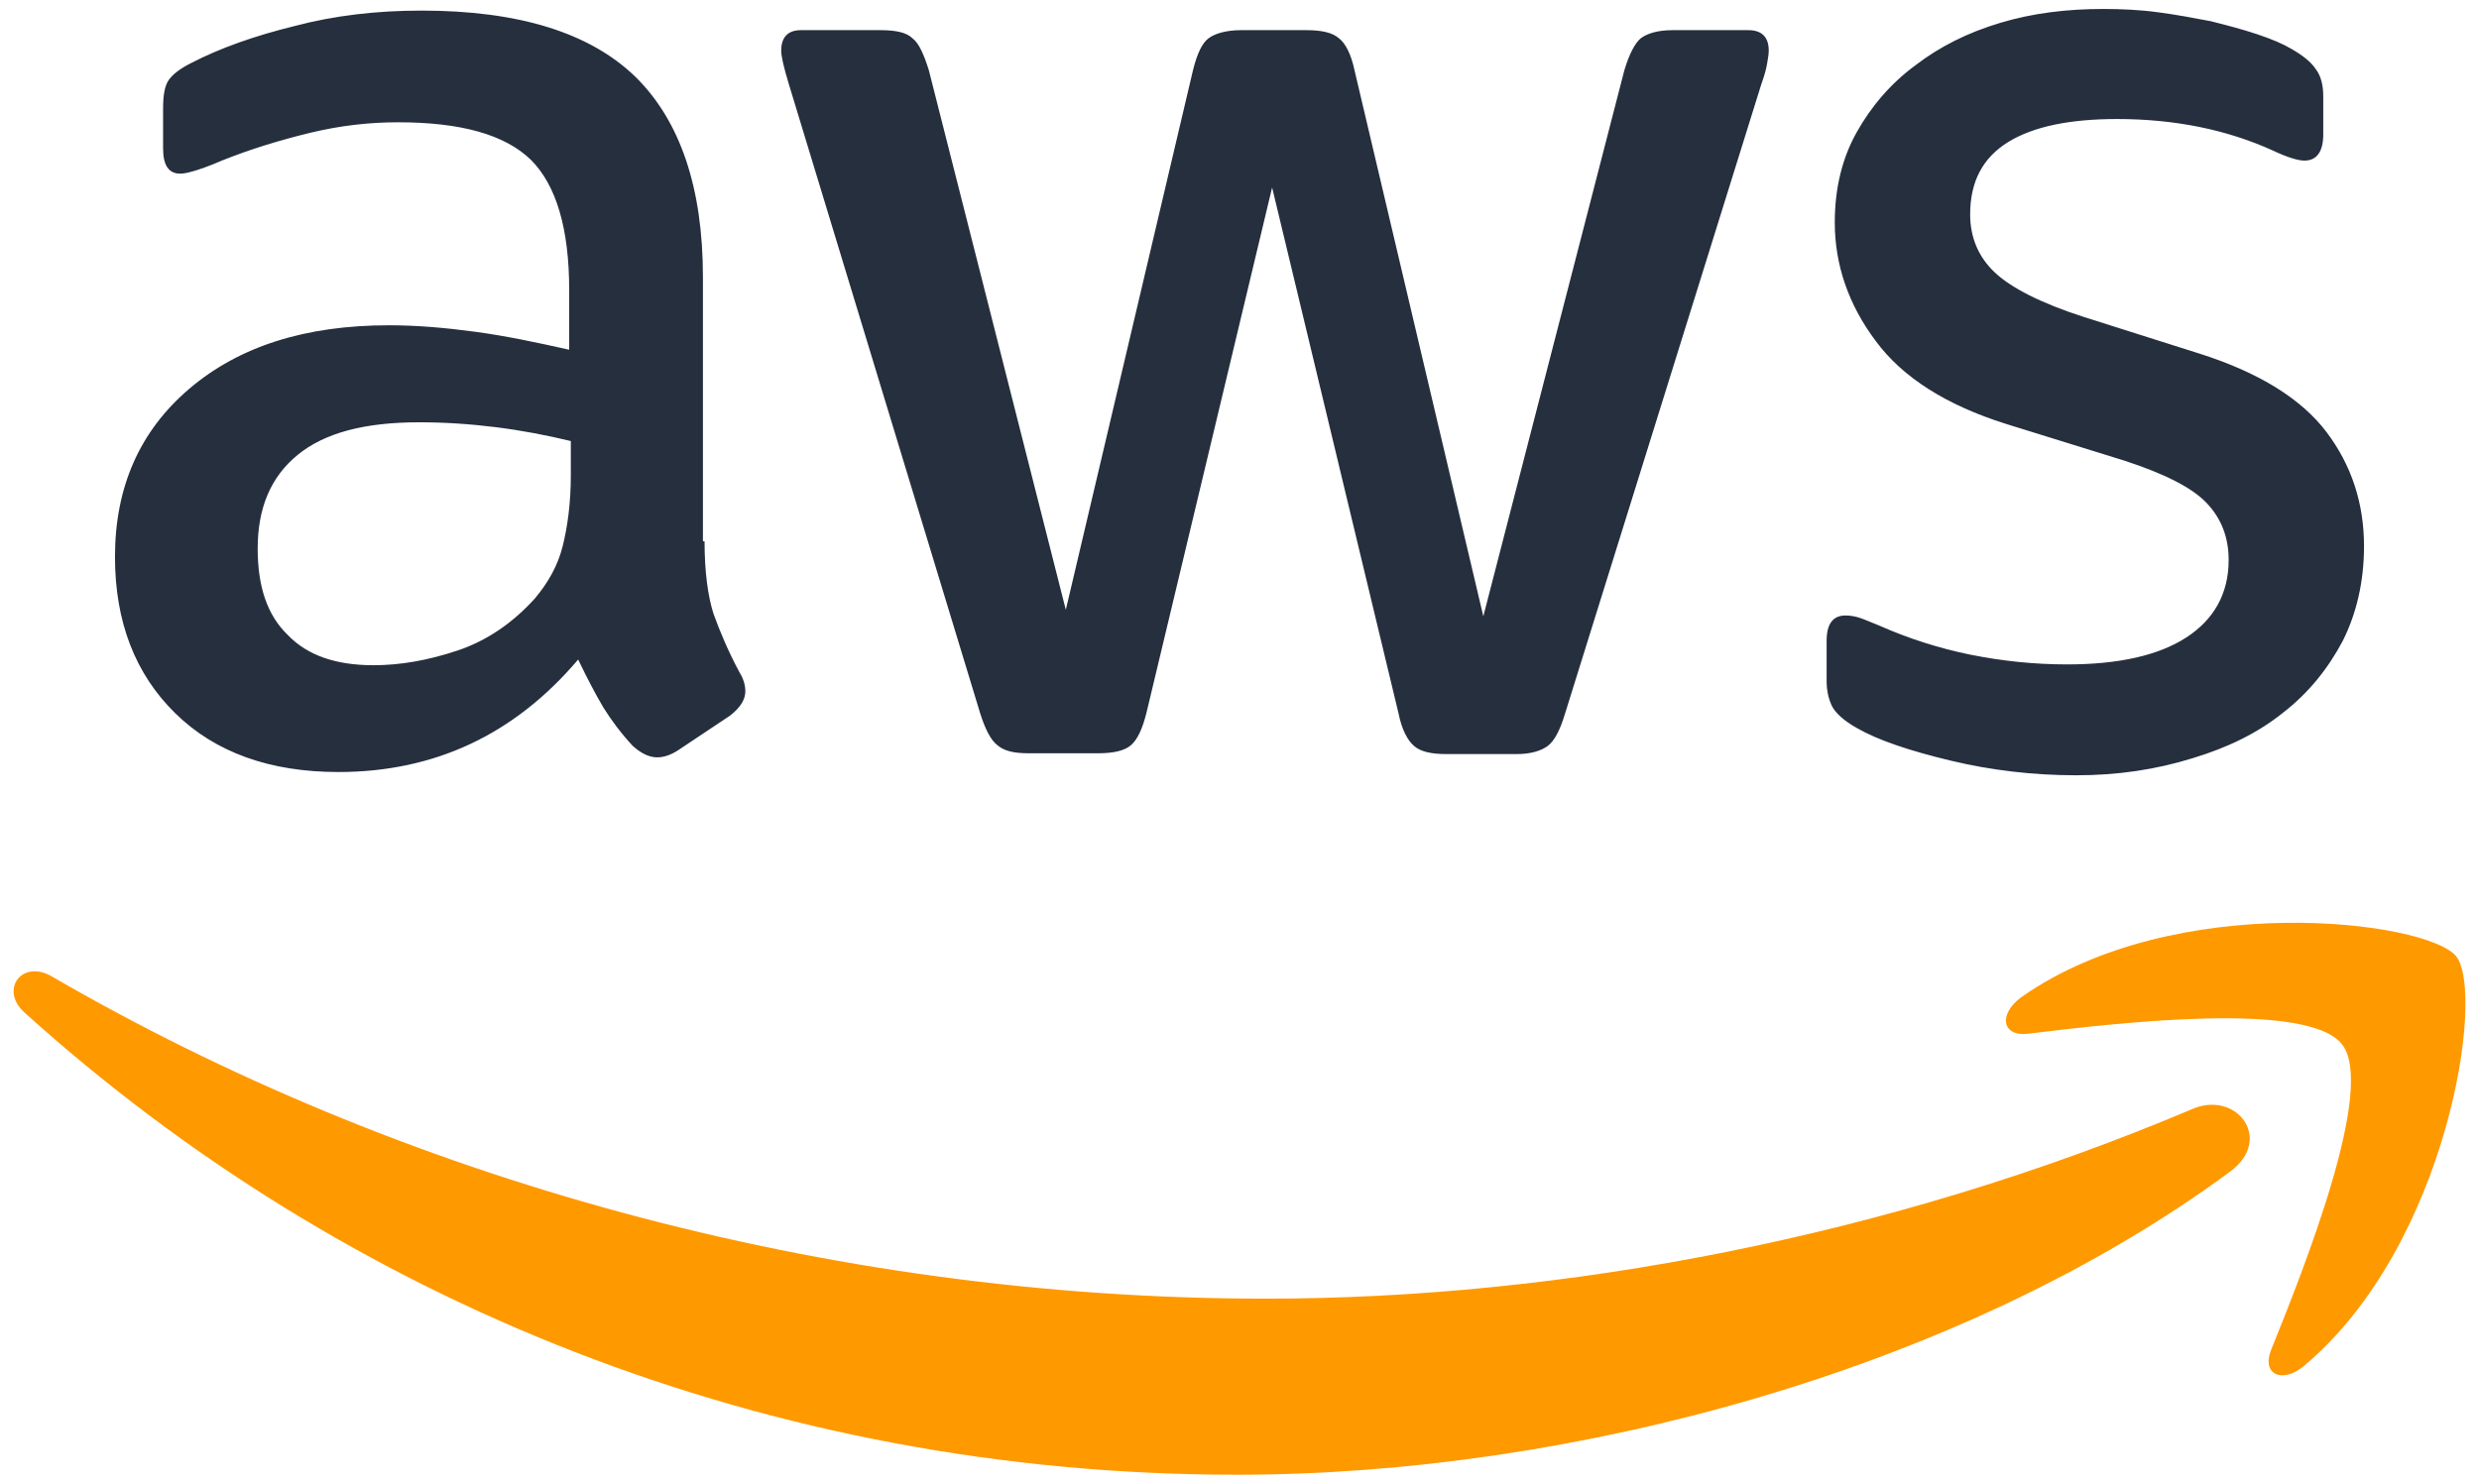
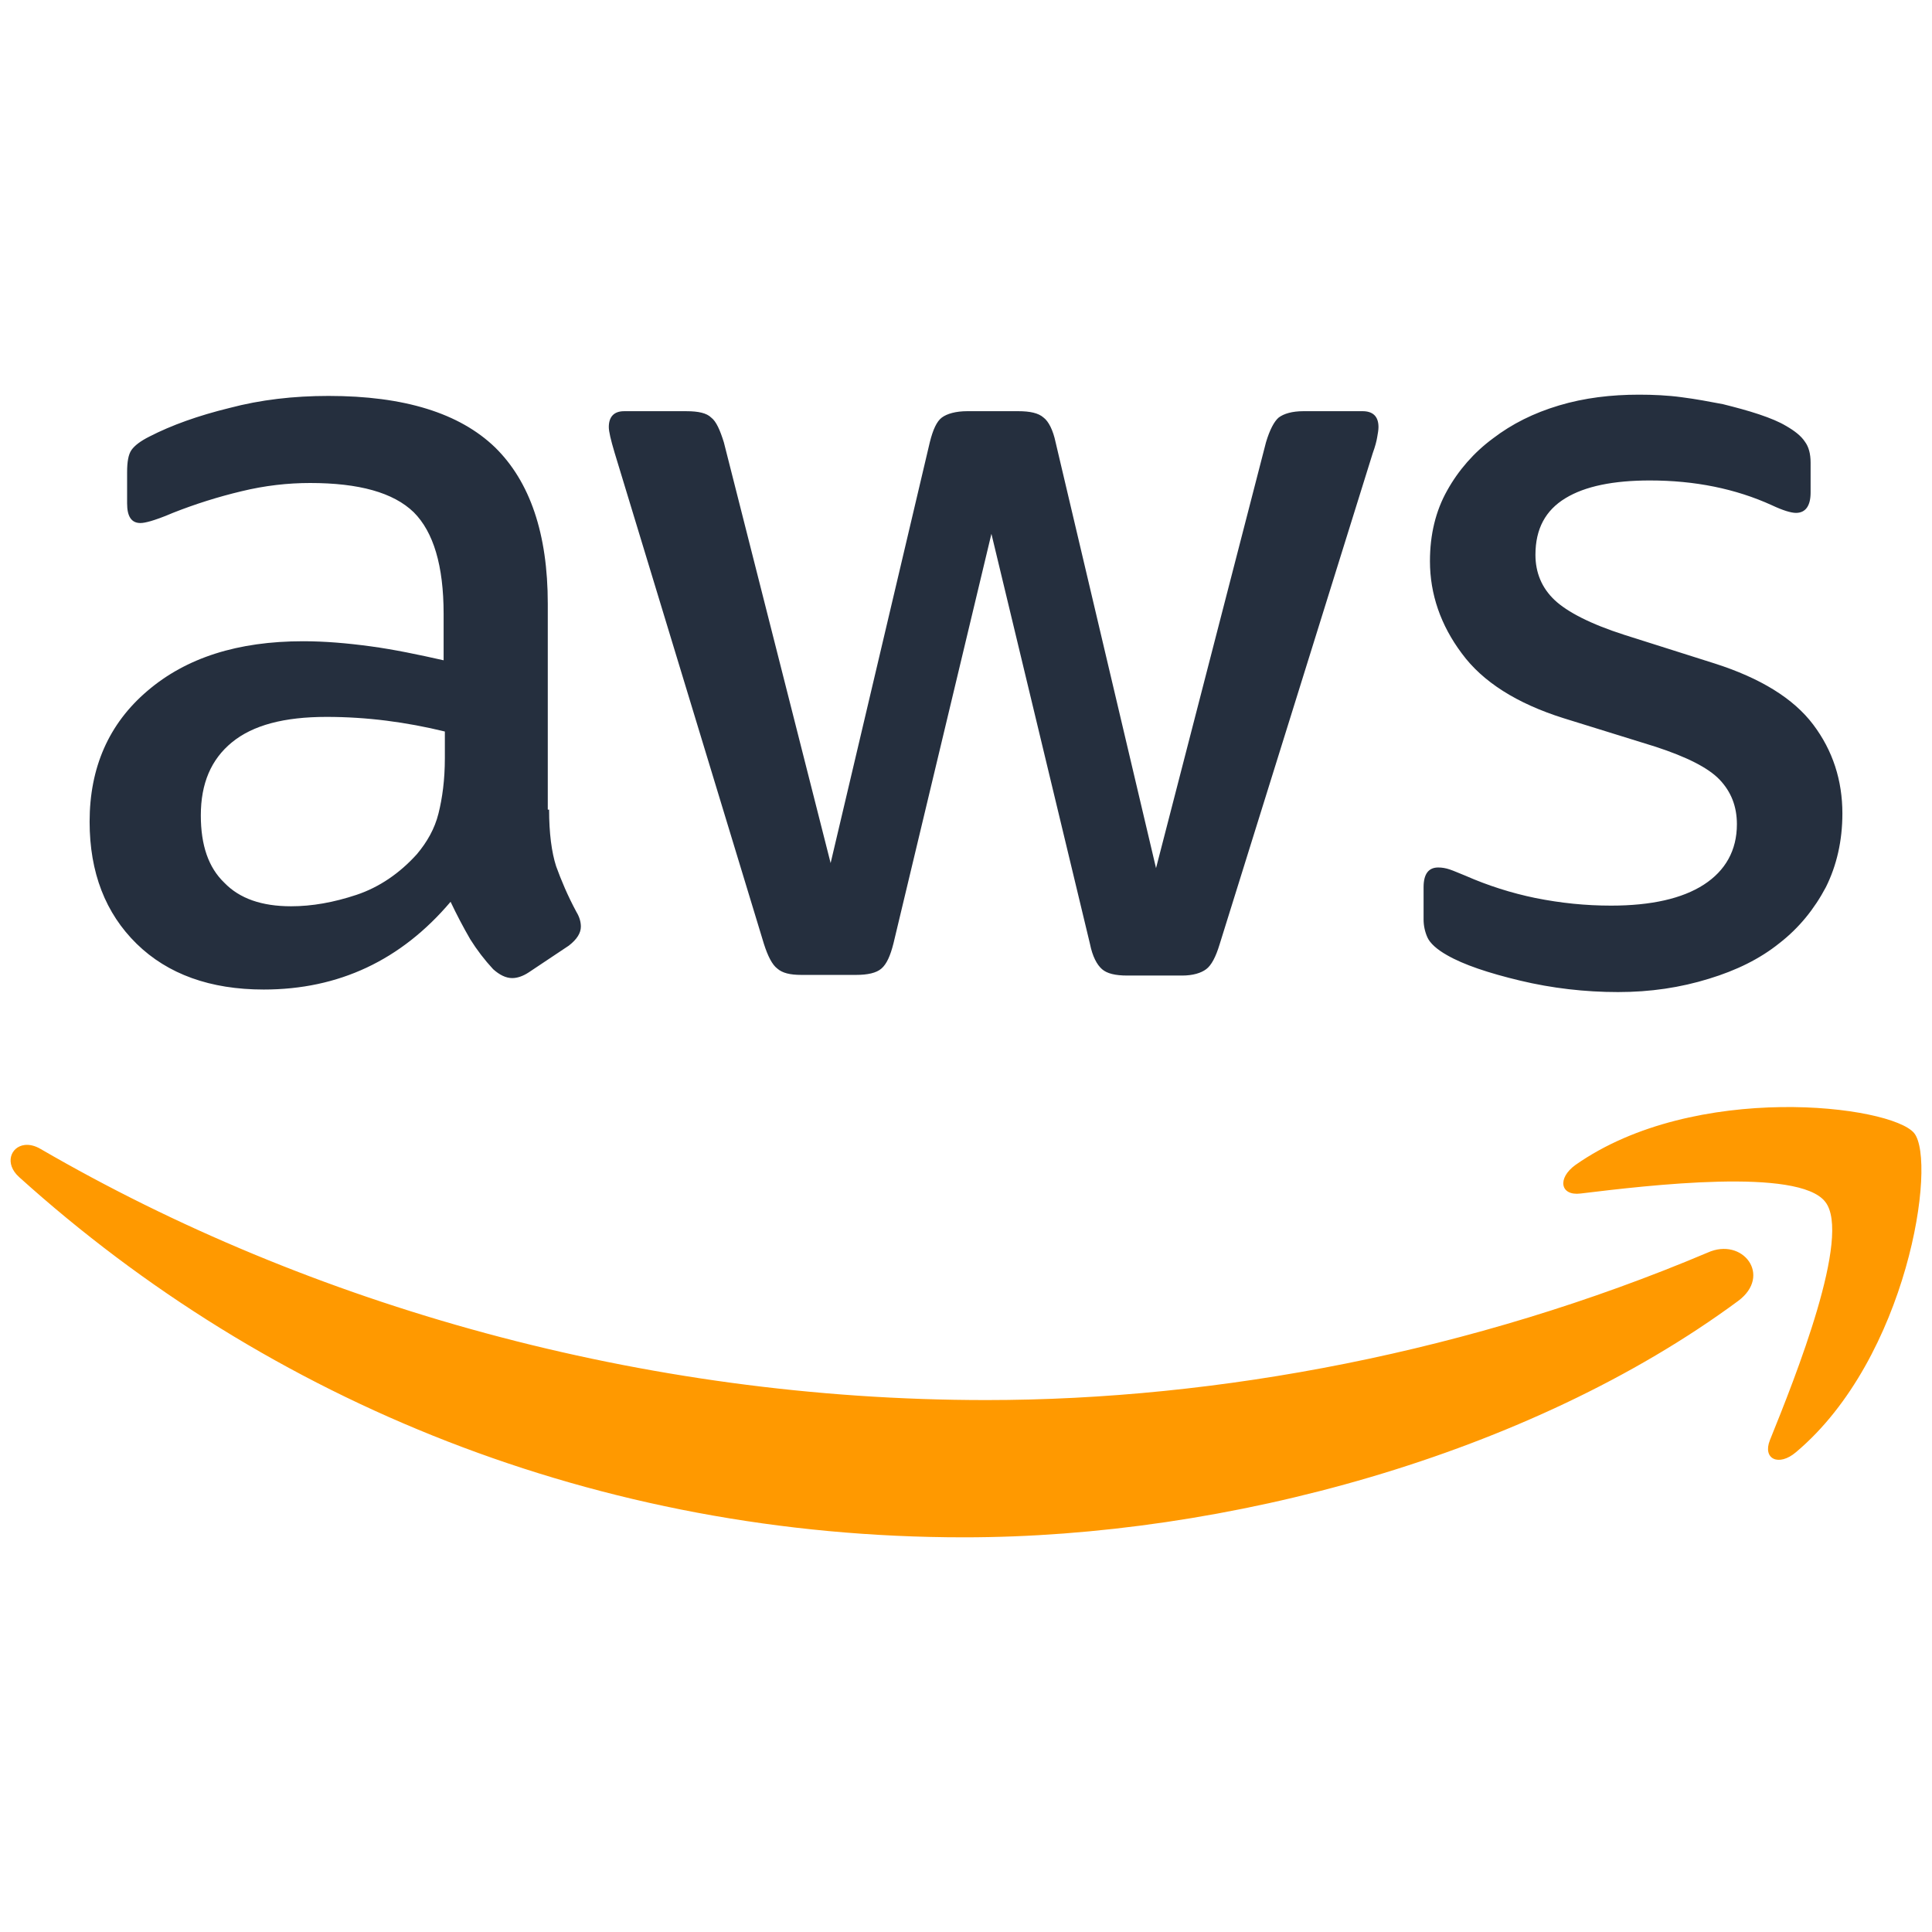
- <svg xmlns="http://www.w3.org/2000/svg" version="1.1" id="Layer_1" x="0px" y="0px" viewBox="0 0 304 182" style="enable-background:new 0 0 304 182;" xml:space="preserve">
-   <style type="text/css">
- 	.st0{fill:#252F3E;}
- 	.st1{fill-rule:evenodd;clip-rule:evenodd;fill:#FF9900;}
- </style>
-   <g>
-     <path class="st0" d="M86.4,66.4c0,3.7,0.4,6.7,1.1,8.9c0.8,2.2,1.8,4.6,3.2,7.2c0.5,0.8,0.7,1.6,0.7,2.3c0,1-0.6,2-1.9,3l-6.3,4.2   c-0.9,0.6-1.8,0.9-2.6,0.9c-1,0-2-0.5-3-1.4C76.2,90,75,88.4,74,86.8c-1-1.7-2-3.6-3.1-5.9c-7.8,9.2-17.6,13.8-29.4,13.8   c-8.4,0-15.1-2.4-20-7.2c-4.9-4.8-7.4-11.2-7.4-19.2c0-8.5,3-15.4,9.1-20.6c6.1-5.2,14.2-7.8,24.5-7.8c3.4,0,6.9,0.3,10.6,0.8   c3.7,0.5,7.5,1.3,11.5,2.2v-7.3c0-7.6-1.6-12.9-4.7-16c-3.2-3.1-8.6-4.6-16.3-4.6c-3.5,0-7.1,0.4-10.8,1.3c-3.7,0.9-7.3,2-10.8,3.4   c-1.6,0.7-2.8,1.1-3.5,1.3c-0.7,0.2-1.2,0.3-1.6,0.3c-1.4,0-2.1-1-2.1-3.1v-4.9c0-1.6,0.2-2.8,0.7-3.5c0.5-0.7,1.4-1.4,2.8-2.1   c3.5-1.8,7.7-3.3,12.6-4.5c4.9-1.3,10.1-1.9,15.6-1.9c11.9,0,20.6,2.7,26.2,8.1c5.5,5.4,8.3,13.6,8.3,24.6V66.4z M45.8,81.6   c3.3,0,6.7-0.6,10.3-1.8c3.6-1.2,6.8-3.4,9.5-6.4c1.6-1.9,2.8-4,3.4-6.4c0.6-2.4,1-5.3,1-8.7v-4.2c-2.9-0.7-6-1.3-9.2-1.7   c-3.2-0.4-6.3-0.6-9.4-0.6c-6.7,0-11.6,1.3-14.9,4c-3.3,2.7-4.9,6.5-4.9,11.5c0,4.7,1.2,8.2,3.7,10.6   C37.7,80.4,41.2,81.6,45.8,81.6z M126.1,92.4c-1.8,0-3-0.3-3.8-1c-0.8-0.6-1.5-2-2.1-3.9L96.7,10.2c-0.6-2-0.9-3.3-0.9-4   c0-1.6,0.8-2.5,2.4-2.5h9.8c1.9,0,3.2,0.3,3.9,1c0.8,0.6,1.4,2,2,3.9l16.8,66.2l15.6-66.2c0.5-2,1.1-3.3,1.9-3.9c0.8-0.6,2.2-1,4-1   h8c1.9,0,3.2,0.3,4,1c0.8,0.6,1.5,2,1.9,3.9l15.8,67l17.3-67c0.6-2,1.3-3.3,2-3.9c0.8-0.6,2.1-1,3.9-1h9.3c1.6,0,2.5,0.8,2.5,2.5   c0,0.5-0.1,1-0.2,1.6c-0.1,0.6-0.3,1.4-0.7,2.5l-24.1,77.3c-0.6,2-1.3,3.3-2.1,3.9c-0.8,0.6-2.1,1-3.8,1h-8.6c-1.9,0-3.2-0.3-4-1   c-0.8-0.7-1.5-2-1.9-4L156,23l-15.4,64.4c-0.5,2-1.1,3.3-1.9,4c-0.8,0.7-2.2,1-4,1H126.1z M254.6,95.1c-5.2,0-10.4-0.6-15.4-1.8   c-5-1.2-8.9-2.5-11.5-4c-1.6-0.9-2.7-1.9-3.1-2.8c-0.4-0.9-0.6-1.9-0.6-2.8v-5.1c0-2.1,0.8-3.1,2.3-3.1c0.6,0,1.2,0.1,1.8,0.3   c0.6,0.2,1.5,0.6,2.5,1c3.4,1.5,7.1,2.7,11,3.5c4,0.8,7.9,1.2,11.9,1.2c6.3,0,11.2-1.1,14.6-3.3c3.4-2.2,5.2-5.4,5.2-9.5   c0-2.8-0.9-5.1-2.7-7c-1.8-1.9-5.2-3.6-10.1-5.2L246,52c-7.3-2.3-12.7-5.7-16-10.2c-3.3-4.4-5-9.3-5-14.5c0-4.2,0.9-7.9,2.7-11.1   c1.8-3.2,4.2-6,7.2-8.2c3-2.3,6.4-4,10.4-5.2c4-1.2,8.2-1.7,12.6-1.7c2.2,0,4.5,0.1,6.7,0.4c2.3,0.3,4.4,0.7,6.5,1.1   c2,0.5,3.9,1,5.7,1.6c1.8,0.6,3.2,1.2,4.2,1.8c1.4,0.8,2.4,1.6,3,2.5c0.6,0.8,0.9,1.9,0.9,3.3v4.7c0,2.1-0.8,3.2-2.3,3.2   c-0.8,0-2.1-0.4-3.8-1.2c-5.7-2.6-12.1-3.9-19.2-3.9c-5.7,0-10.2,0.9-13.3,2.8c-3.1,1.9-4.7,4.8-4.7,8.9c0,2.8,1,5.2,3,7.1   c2,1.9,5.7,3.8,11,5.5l14.2,4.5c7.2,2.3,12.4,5.5,15.5,9.6c3.1,4.1,4.6,8.8,4.6,14c0,4.3-0.9,8.2-2.6,11.6   c-1.8,3.4-4.2,6.4-7.3,8.8c-3.1,2.5-6.8,4.3-11.1,5.6C264.4,94.4,259.7,95.1,254.6,95.1z" />
-     <g>
-       <path class="st1" d="M273.5,143.7c-32.9,24.3-80.7,37.2-121.8,37.2c-57.6,0-109.5-21.3-148.7-56.7c-3.1-2.8-0.3-6.6,3.4-4.4    c42.4,24.6,94.7,39.5,148.8,39.5c36.5,0,76.6-7.6,113.5-23.2C274.2,133.6,278.9,139.7,273.5,143.7z" />
-       <path class="st1" d="M287.2,128.1c-4.2-5.4-27.8-2.6-38.5-1.3c-3.2,0.4-3.7-2.4-0.8-4.5c18.8-13.2,49.7-9.4,53.3-5    c3.6,4.5-1,35.4-18.6,50.2c-2.7,2.3-5.3,1.1-4.1-1.9C282.5,155.7,291.4,133.4,287.2,128.1z" />
-     </g>
-   </g>
+ <svg xmlns="http://www.w3.org/2000/svg" viewBox="0 0 128 128">
+   <path fill="#252f3e" d="M36.379 53.64c0 1.56.168 2.825.465 3.75.336.926.758 1.938 1.347 3.032.207.336.293.672.293.969 0 .418-.254.84-.8 1.261l-2.653 1.77c-.379.25-.758.379-1.093.379-.422 0-.844-.211-1.266-.59a13.28 13.28 0 0 1-1.516-1.98 34.153 34.153 0 0 1-1.304-2.485c-3.282 3.875-7.41 5.813-12.38 5.813-3.535 0-6.355-1.012-8.421-3.032-2.063-2.023-3.114-4.718-3.114-8.086 0-3.578 1.262-6.484 3.833-8.671 2.566-2.192 5.976-3.286 10.316-3.286 1.43 0 2.902.125 4.46.336 1.56.211 3.161.547 4.845.926v-3.074c0-3.2-.676-5.43-1.98-6.734C26.061 32.633 23.788 32 20.546 32c-1.473 0-2.988.168-4.547.547a33.416 33.416 0 0 0-4.547 1.433c-.676.293-1.18.461-1.473.547-.296.082-.507.125-.675.125-.59 0-.883-.422-.883-1.304v-2.063c0-.676.082-1.18.293-1.476.21-.293.59-.586 1.18-.883 1.472-.758 3.242-1.39 5.304-1.895 2.063-.547 4.254-.8 6.57-.8 5.008 0 8.672 1.136 11.032 3.41 2.316 2.273 3.492 5.726 3.492 10.359v13.64Zm-17.094 6.403c1.387 0 2.82-.254 4.336-.758 1.516-.508 2.863-1.433 4-2.695.672-.8 1.18-1.684 1.43-2.695.254-1.012.422-2.23.422-3.665v-1.765a34.401 34.401 0 0 0-3.871-.719 31.816 31.816 0 0 0-3.961-.25c-2.82 0-4.883.547-6.274 1.684-1.387 1.136-2.062 2.734-2.062 4.84 0 1.98.504 3.453 1.558 4.464 1.012 1.051 2.485 1.559 4.422 1.559Zm33.809 4.547c-.758 0-1.262-.125-1.598-.422-.34-.254-.633-.84-.887-1.64L40.715 29.98c-.25-.843-.38-1.39-.38-1.687 0-.672.337-1.05 1.013-1.05h4.125c.8 0 1.347.124 1.644.421.336.25.59.84.84 1.64l7.074 27.876 6.57-27.875c.208-.84.462-1.39.797-1.64.34-.255.93-.423 1.688-.423h3.367c.8 0 1.348.125 1.684.422.336.25.633.84.8 1.64l6.653 28.212 7.285-28.211c.25-.84.547-1.39.84-1.64.336-.255.887-.423 1.644-.423h3.914c.676 0 1.055.336 1.055 1.051 0 .21-.043.422-.086.676-.043.254-.125.59-.293 1.05L80.801 62.57c-.254.84-.547 1.387-.887 1.64-.336.255-.883.423-1.598.423h-3.62c-.801 0-1.348-.13-1.684-.422-.34-.297-.633-.844-.801-1.684l-6.527-27.16-6.485 27.117c-.21.844-.46 1.391-.8 1.684-.337.297-.926.422-1.684.422Zm54.105 1.137c-2.187 0-4.379-.254-6.484-.758-2.106-.504-3.746-1.055-4.84-1.684-.676-.379-1.137-.8-1.305-1.18a2.919 2.919 0 0 1-.254-1.18v-2.148c0-.882.336-1.304.97-1.304.25 0 .503.043.757.129.25.082.629.25 1.05.418a23.102 23.102 0 0 0 4.634 1.476c1.683.336 3.324.504 5.011.504 2.653 0 4.715-.465 6.145-1.39 1.433-.926 2.191-2.274 2.191-4 0-1.18-.379-2.145-1.136-2.946-.758-.8-2.192-1.516-4.254-2.191l-6.106-1.895c-3.074-.969-5.348-2.398-6.734-4.293-1.39-1.855-2.106-3.918-2.106-6.105 0-1.77.38-3.328 1.137-4.676a10.829 10.829 0 0 1 3.031-3.453c1.262-.965 2.696-1.684 4.38-2.188 1.683-.504 3.452-.715 5.304-.715.926 0 1.894.043 2.82.168.969.125 1.852.293 2.738.461.84.211 1.641.422 2.399.676.758.254 1.348.504 1.77.758.59.336 1.011.672 1.261 1.05.254.34.379.802.379 1.391v1.98c0 .884-.336 1.348-.969 1.348-.336 0-.883-.171-1.597-.507-2.403-1.094-5.098-1.641-8.086-1.641-2.399 0-4.293.379-5.598 1.18-1.309.797-1.98 2.02-1.98 3.746 0 1.18.421 2.191 1.261 2.988.844.8 2.403 1.602 4.633 2.316l5.98 1.895c3.032.969 5.22 2.316 6.524 4.043 1.305 1.727 1.938 3.707 1.938 5.895 0 1.812-.38 3.453-1.094 4.882-.758 1.434-1.77 2.696-3.074 3.707-1.305 1.051-2.864 1.809-4.672 2.36-1.895.586-3.875.883-6.024.883Zm0 0" />
+   <path fill="#f90" d="M118 73.348c-4.432.063-9.664 1.052-13.621 3.832-1.223.883-1.012 2.062.336 1.894 4.508-.547 14.44-1.726 16.21.547 1.77 2.23-1.976 11.62-3.663 15.79-.504 1.26.59 1.769 1.726.8 7.41-6.231 9.348-19.242 7.832-21.137-.757-.925-4.388-1.79-8.82-1.726zM1.63 75.859c-.927.116-1.347 1.236-.368 2.121 16.508 14.902 38.359 23.872 62.613 23.872 17.305 0 37.43-5.43 51.281-15.66 2.273-1.688.297-4.254-2.02-3.204-15.534 6.57-32.421 9.77-47.788 9.77-22.778 0-44.8-6.273-62.653-16.633-.39-.231-.755-.304-1.064-.266z" />
</svg>
